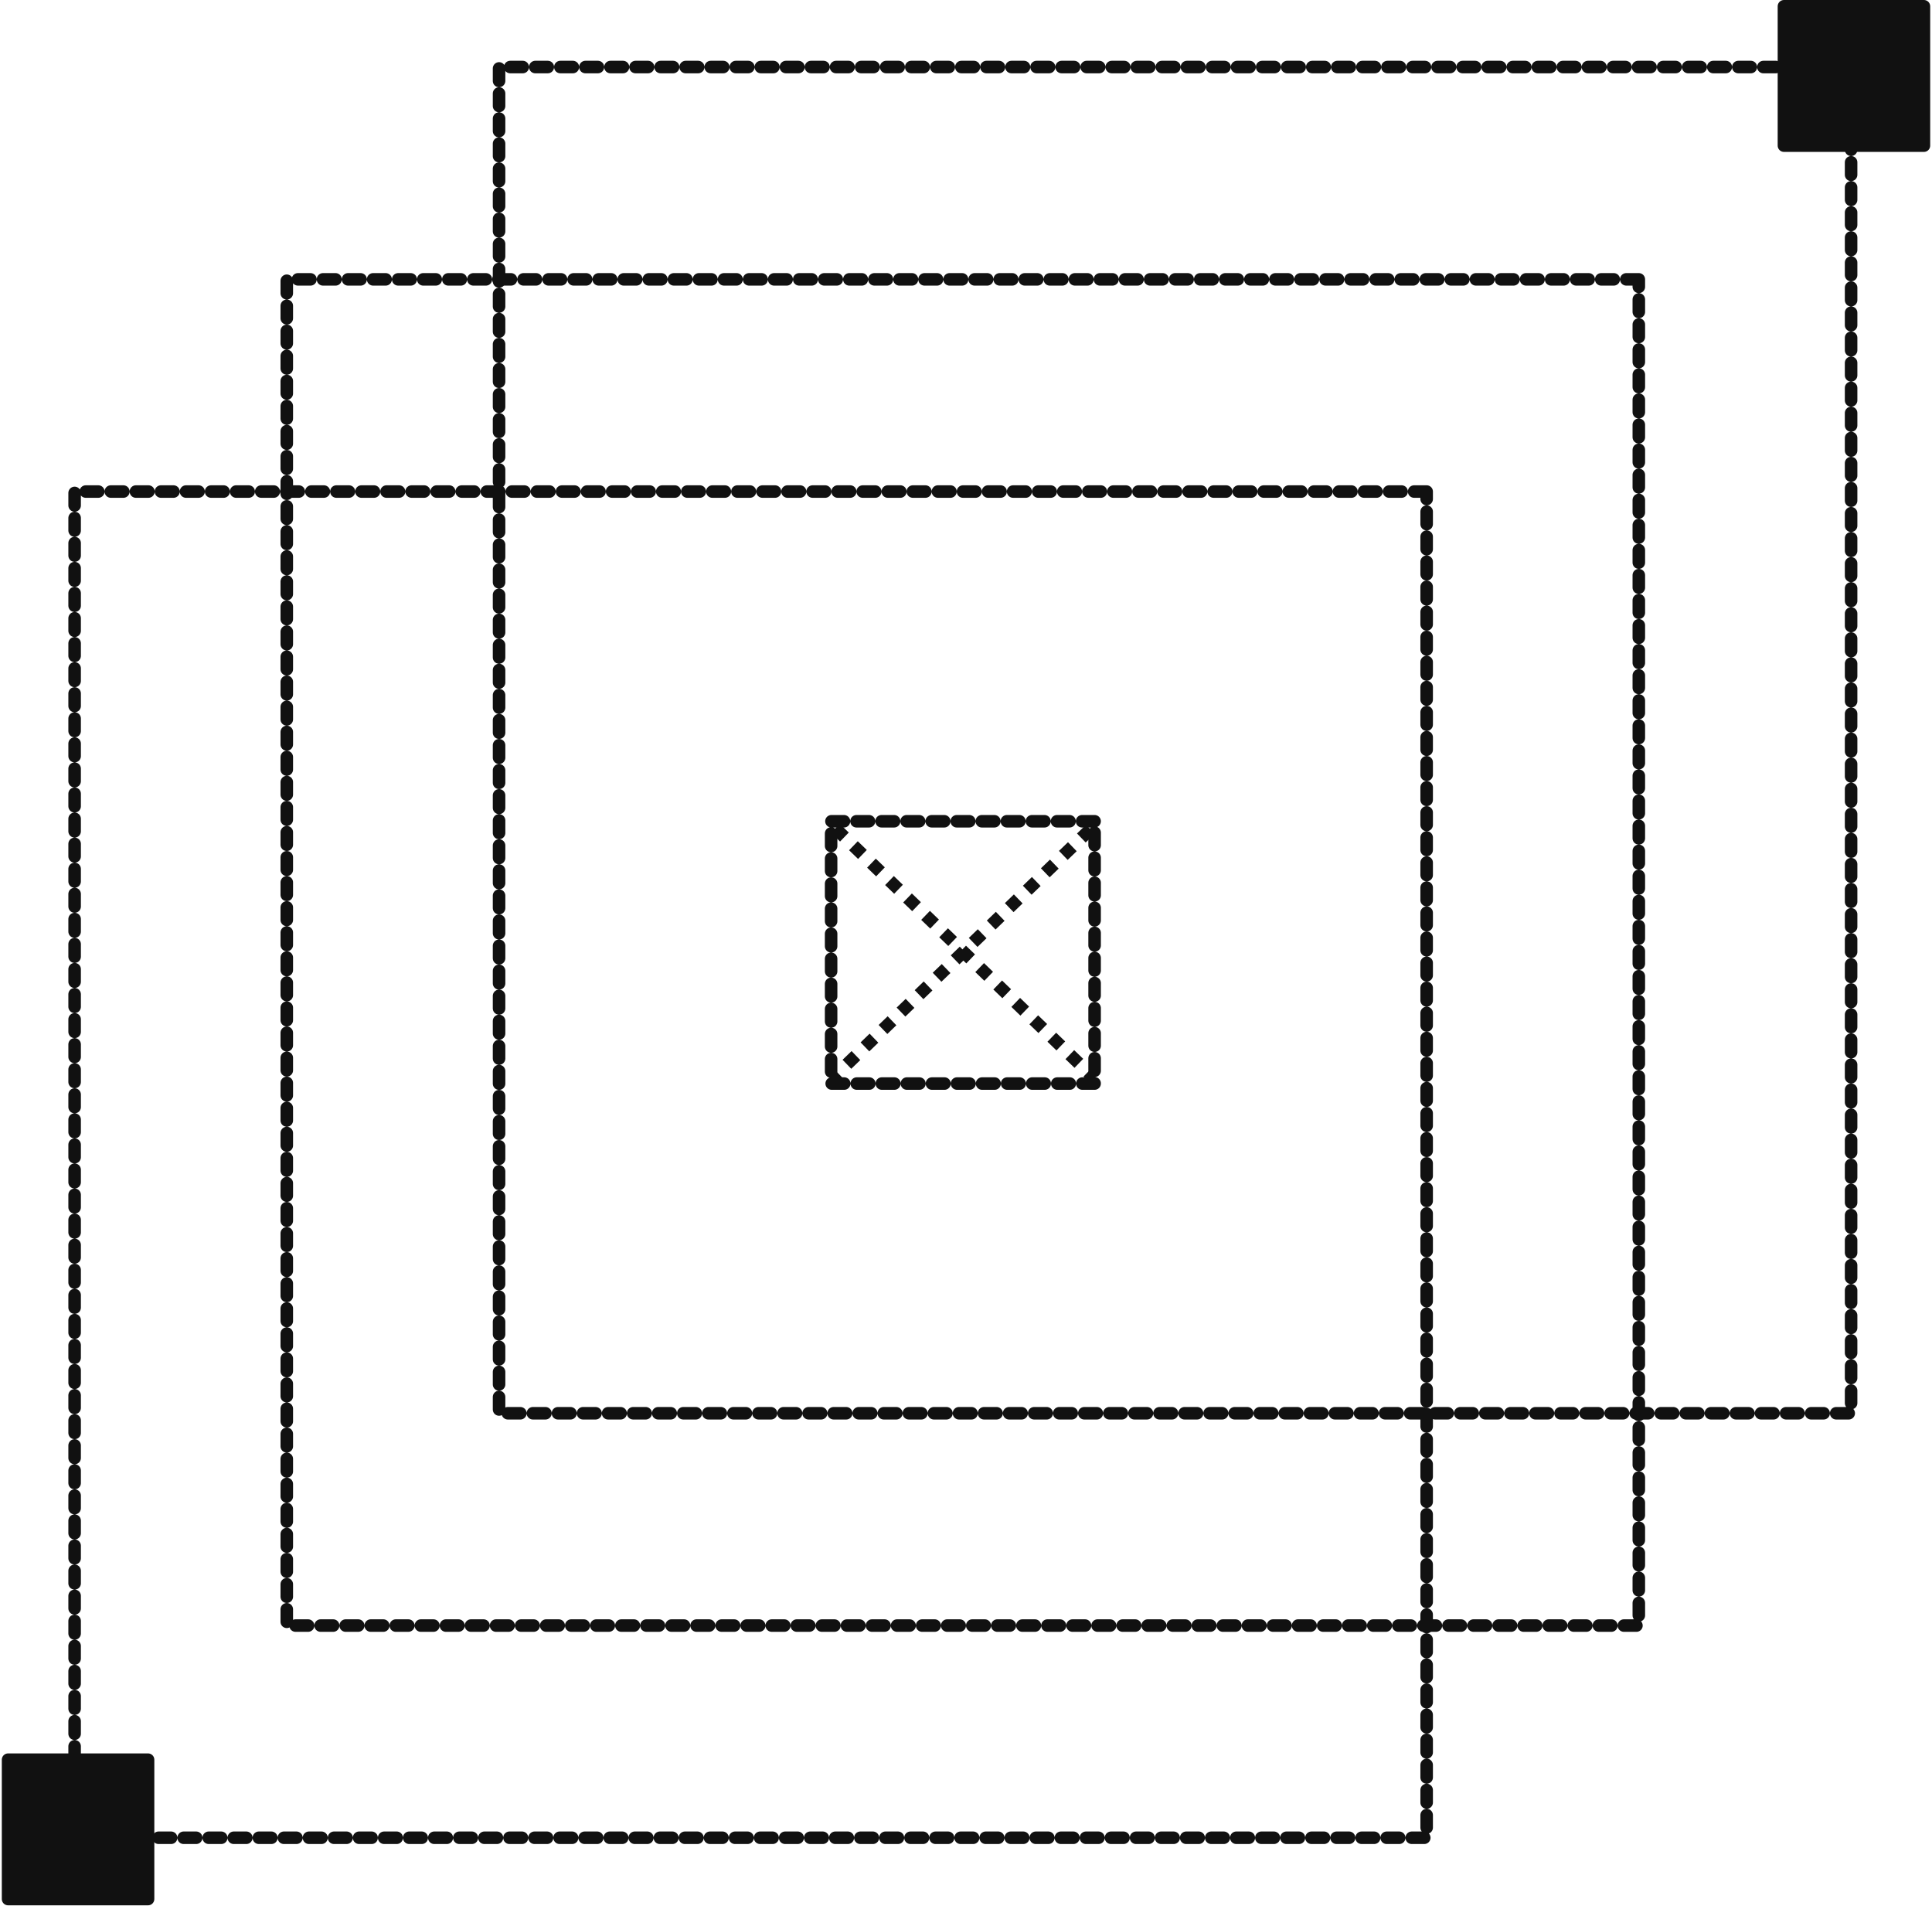
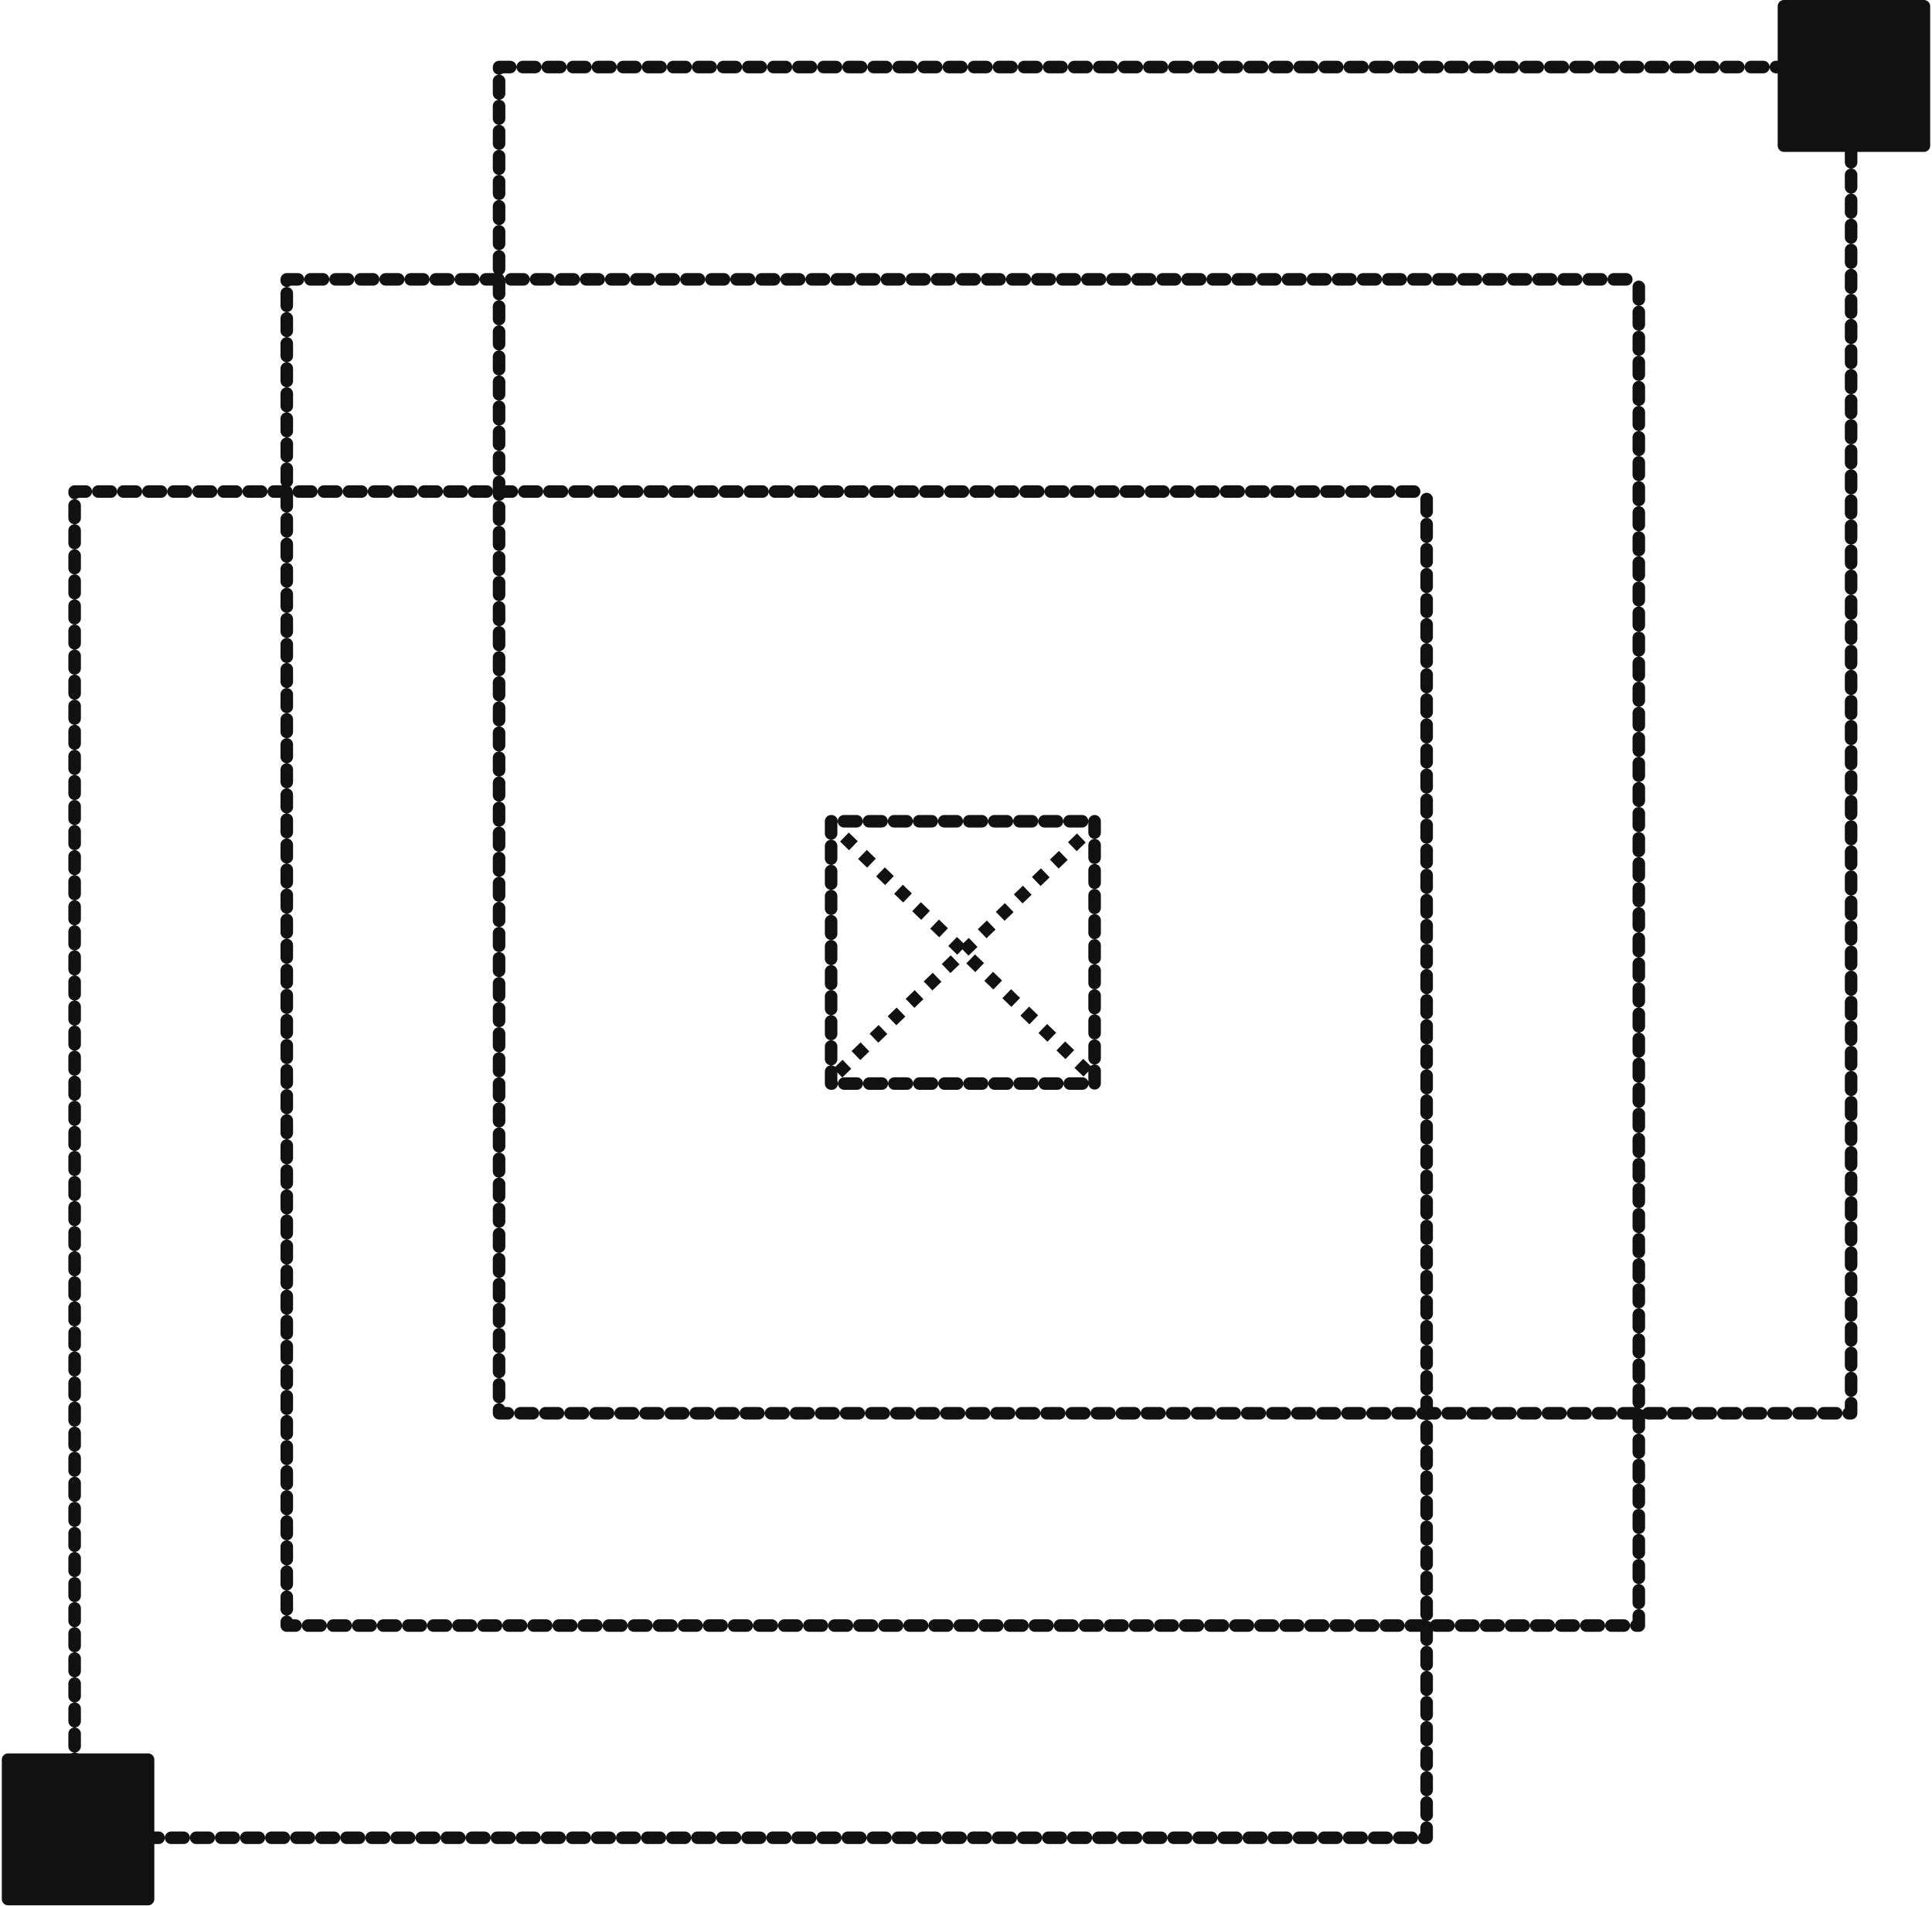
<svg xmlns="http://www.w3.org/2000/svg" width="215" height="212" viewBox="0 0 153.881 152.019" fill="none">
-   <path pathLength="1" stroke-dasharray="1" d="M147.57 5.349H39.68V112.759H147.57V5.349Z" stroke="#111" stroke-linecap="round" stroke-linejoin="round">
-     <animate attributeName="stroke-dashoffset" values="1;0;0;1" keyTimes="0;0.35;0.7;1" dur="3.8s" begin="0s" repeatCount="indefinite" />
+   <path pathLength="1" stroke-dasharray="1" stroke-dashoffset="1" d="M147.57 5.349H39.68V112.759H147.57V5.349Z" stroke="#111" stroke-linecap="round" stroke-linejoin="round">
+     <animate attributeName="stroke-dashoffset" values="1;0;0;1" keyTimes="0;0.28;0.64;1" dur="5.5s" begin="0s" repeatCount="indefinite" calcMode="spline" keySplines="0.4 0 0.2 1;0 0 1 1;0.4 0 0.2 1" />
  </path>
-   <path pathLength="1" stroke-dasharray="1" d="M130.63 22.289H22.74V129.699H130.63V22.289Z" stroke="#111" stroke-linecap="round" stroke-linejoin="round">
-     <animate attributeName="stroke-dashoffset" values="1;0;0;1" keyTimes="0;0.35;0.7;1" dur="3.8s" begin="0.2s" repeatCount="indefinite" />
+   <path pathLength="1" stroke-dasharray="1" stroke-dashoffset="1" d="M130.63 22.289H22.74V129.699H130.63V22.289Z" stroke="#111" stroke-linecap="round" stroke-linejoin="round">
+     <animate attributeName="stroke-dashoffset" values="1;0;0;1" keyTimes="0;0.28;0.64;1" dur="5.5s" begin="0.2s" repeatCount="indefinite" calcMode="spline" keySplines="0.4 0 0.2 1;0 0 1 1;0.4 0 0.2 1" />
  </path>
-   <path pathLength="1" stroke-dasharray="1" d="M113.7 39.219H5.81V146.629H113.7V39.219Z" stroke="#111" stroke-linecap="round" stroke-linejoin="round">
-     <animate attributeName="stroke-dashoffset" values="1;0;0;1" keyTimes="0;0.35;0.7;1" dur="3.8s" begin="0.4s" repeatCount="indefinite" />
+   <path pathLength="1" stroke-dasharray="1" stroke-dashoffset="1" d="M113.7 39.219H5.81V146.629H113.7V39.219Z" stroke="#111" stroke-linecap="round" stroke-linejoin="round">
+     <animate attributeName="stroke-dashoffset" values="1;0;0;1" keyTimes="0;0.28;0.64;1" dur="5.5s" begin="0.4s" repeatCount="indefinite" calcMode="spline" keySplines="0.4 0 0.2 1;0 0 1 1;0.4 0 0.2 1" />
  </path>
-   <path pathLength="1" stroke-dasharray="1" d="M87.203 65.525H66.177V86.453H87.203V65.525Z" stroke="#111" stroke-linecap="round" stroke-linejoin="round">
-     <animate attributeName="stroke-dashoffset" values="1;0;0;1" keyTimes="0;0.35;0.7;1" dur="3.8s" begin="0.6s" repeatCount="indefinite" />
+   <path pathLength="1" stroke-dasharray="1" stroke-dashoffset="1" d="M87.203 65.525H66.177V86.453H87.203V65.525Z" stroke="#111" stroke-linecap="round" stroke-linejoin="round">
+     <animate attributeName="stroke-dashoffset" values="1;0;0;1" keyTimes="0;0.28;0.64;1" dur="5.5s" begin="0.58s" repeatCount="indefinite" calcMode="spline" keySplines="0.4 0 0.2 1;0 0 1 1;0.4 0 0.2 1" />
  </path>
-   <path pathLength="1" stroke-dasharray="1" d="M66.518 66.09L87.167 86.019" stroke="#111">
-     <animate attributeName="stroke-dashoffset" values="1;0;0;1" keyTimes="0;0.35;0.7;1" dur="3.8s" begin="0.7s" repeatCount="indefinite" />
+   <path pathLength="1" stroke-dasharray="1" stroke-dashoffset="1" d="M66.518 66.09L87.167 86.019" stroke="#111">
+     <animate attributeName="stroke-dashoffset" values="1;0;0;1" keyTimes="0;0.28;0.64;1" dur="5.5s" begin="0.72s" repeatCount="indefinite" calcMode="spline" keySplines="0.4 0 0.2 1;0 0 1 1;0.4 0 0.2 1" />
  </path>
-   <path pathLength="1" stroke-dasharray="1" d="M86.865 66.166L66.216 86.095" stroke="#111">
-     <animate attributeName="stroke-dashoffset" values="1;0;0;1" keyTimes="0;0.35;0.7;1" dur="3.8s" begin="0.8s" repeatCount="indefinite" />
+   <path pathLength="1" stroke-dasharray="1" stroke-dashoffset="1" d="M86.865 66.166L66.216 86.095" stroke="#111">
+     <animate attributeName="stroke-dashoffset" values="1;0;0;1" keyTimes="0;0.28;0.64;1" dur="5.5s" begin="0.8s" repeatCount="indefinite" calcMode="spline" keySplines="0.4 0 0.2 1;0 0 1 1;0.4 0 0.2 1" />
  </path>
  <path d="M11.67 140.399H0.5V151.519H11.67V140.399Z" fill="#111" stroke="#111" stroke-linecap="round" stroke-linejoin="round" />
  <path d="M153.381 0.5H142.211V11.62H153.381V0.5Z" fill="#111" stroke="#111" stroke-linecap="round" stroke-linejoin="round" />
  <circle cx="6.085" cy="145.96" r="3" fill="none" stroke="#111" stroke-width="1">
-     <animate attributeName="r" values="3;18" dur="2.4s" begin="0s" repeatCount="indefinite" />
-     <animate attributeName="opacity" values="0.7;0" dur="2.4s" begin="0s" repeatCount="indefinite" />
+     <animate attributeName="r" values="3;18" dur="2.6s" begin="0s" repeatCount="indefinite" />
+     <animate attributeName="opacity" values="0.7;0" dur="2.6s" begin="0s" repeatCount="indefinite" />
  </circle>
  <circle cx="147.8" cy="6.06" r="3" fill="none" stroke="#111" stroke-width="1">
-     <animate attributeName="r" values="3;18" dur="2.4s" begin="1.2s" repeatCount="indefinite" />
-     <animate attributeName="opacity" values="0.7;0" dur="2.4s" begin="1.2s" repeatCount="indefinite" />
+     <animate attributeName="r" values="3;18" dur="2.6s" begin="1.3s" repeatCount="indefinite" />
+     <animate attributeName="opacity" values="0.7;0" dur="2.6s" begin="1.3s" repeatCount="indefinite" />
  </circle>
</svg>
